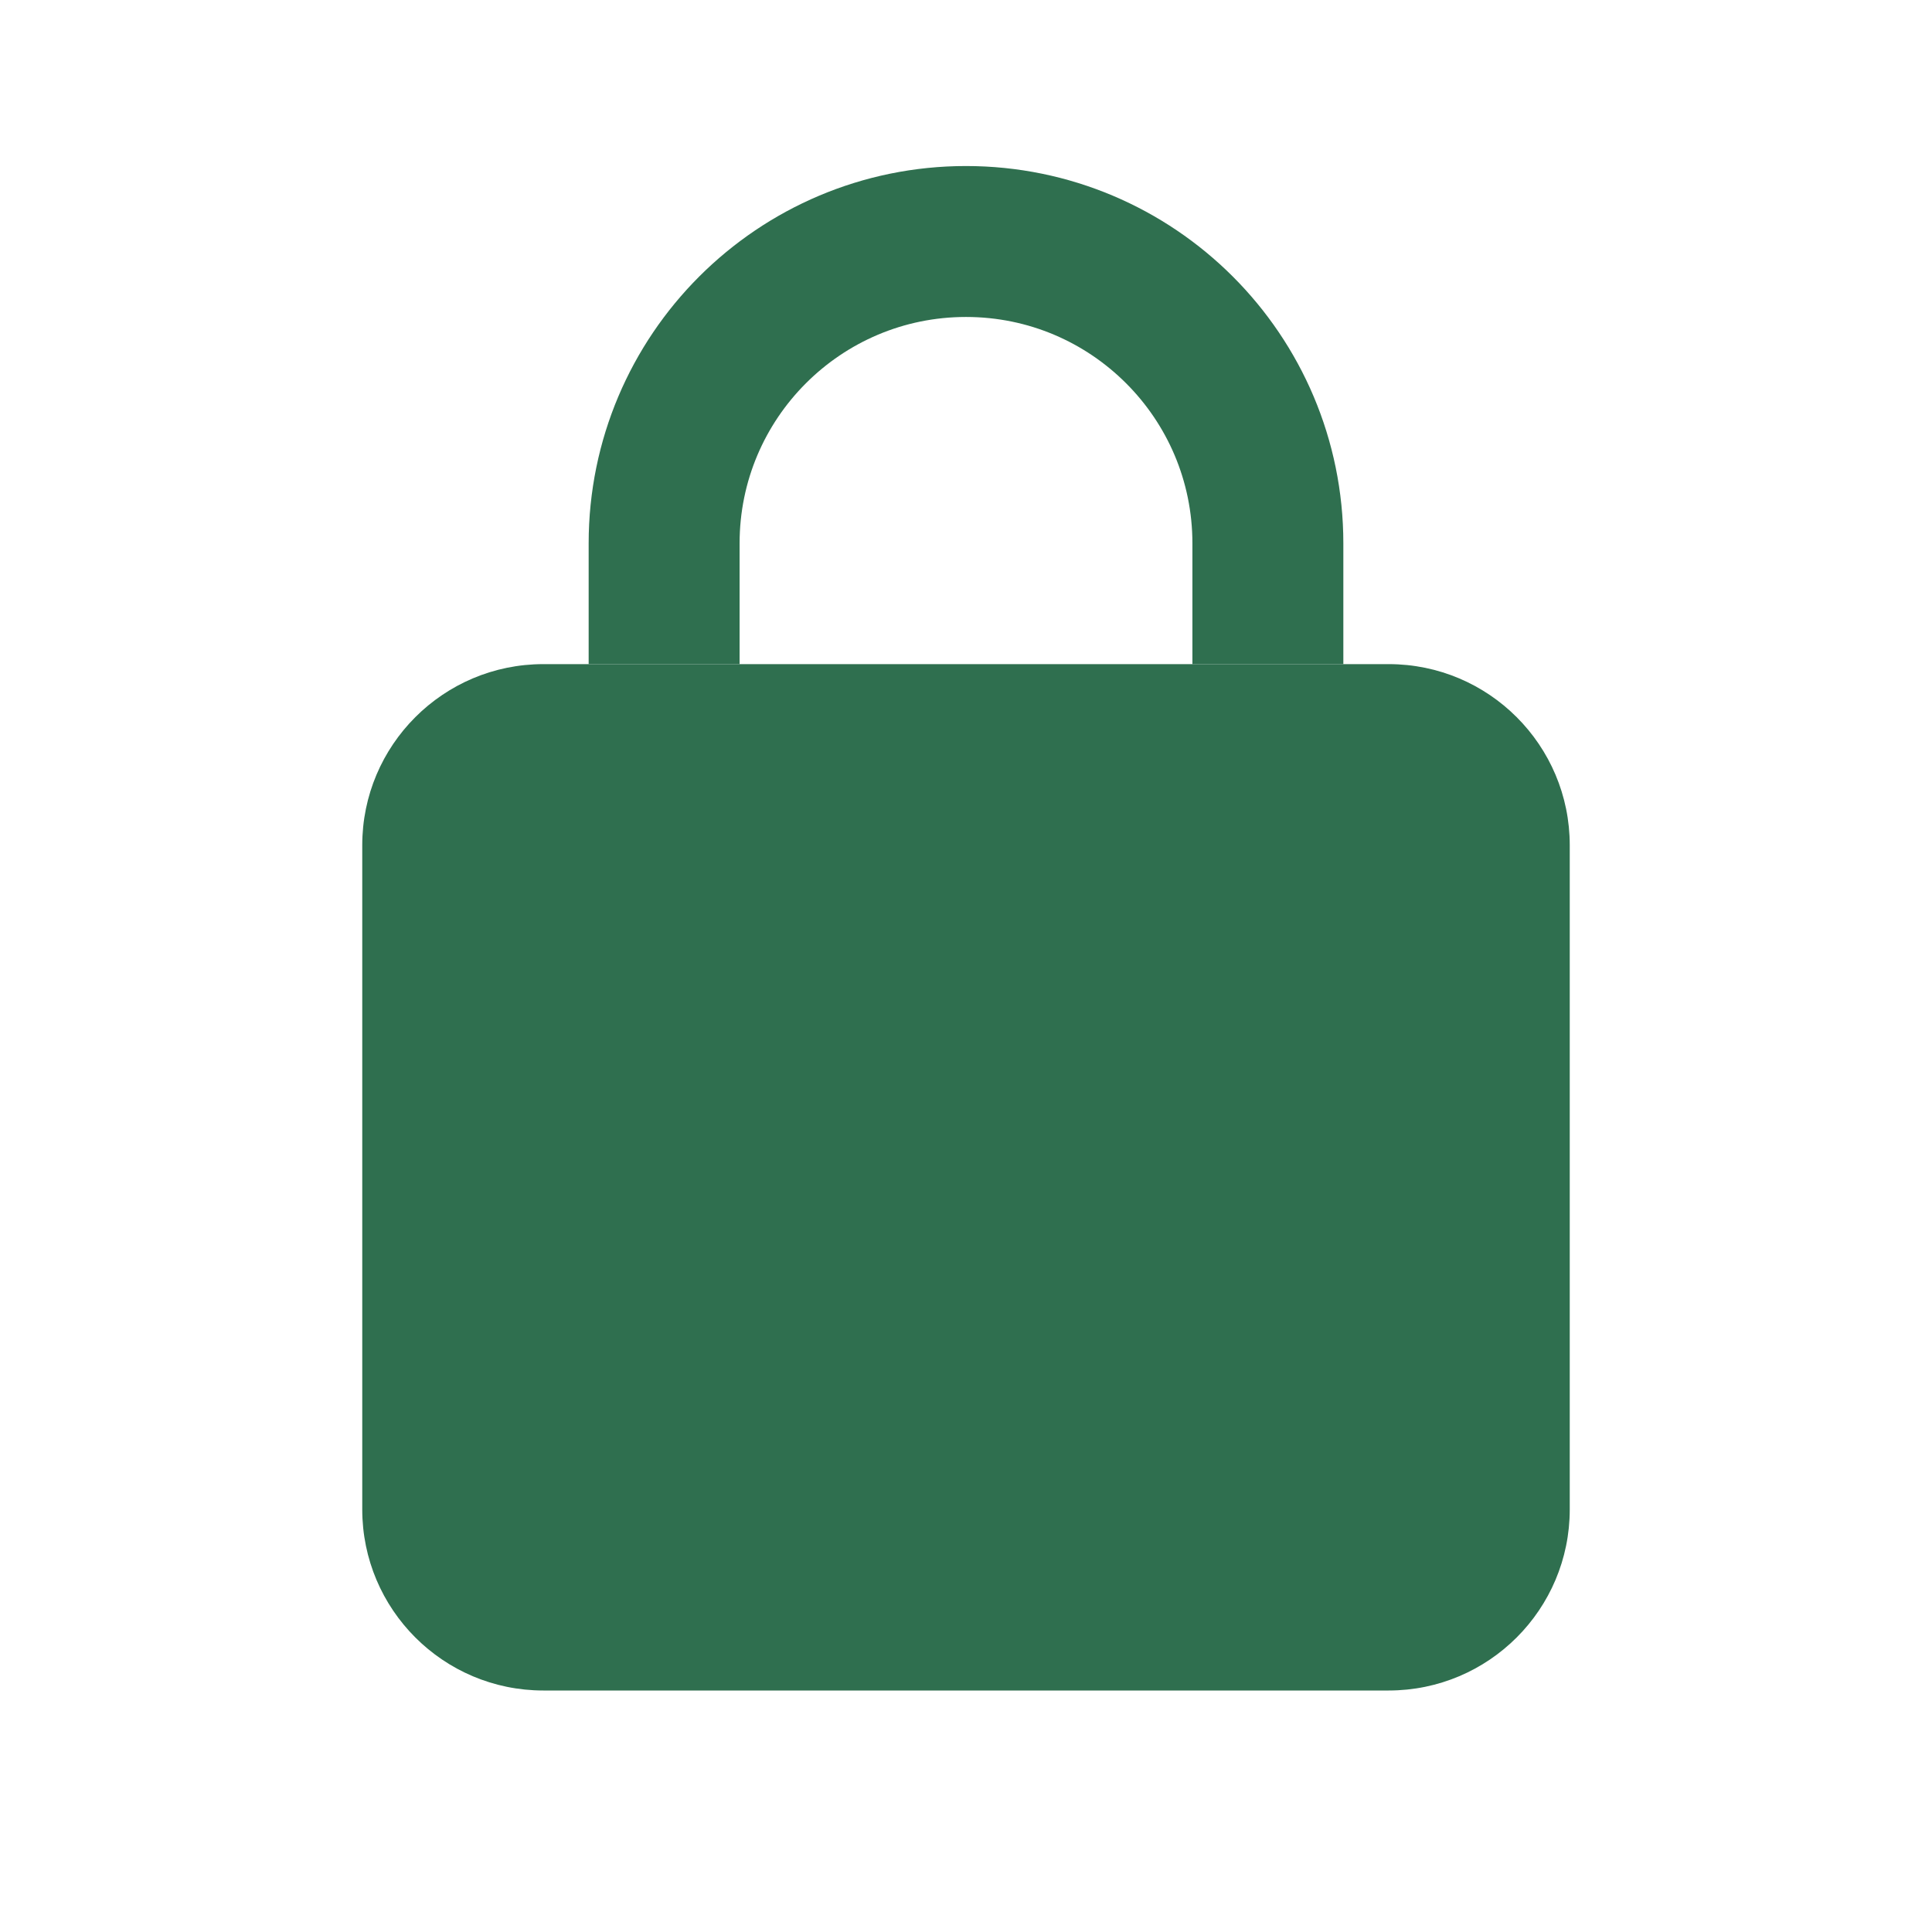
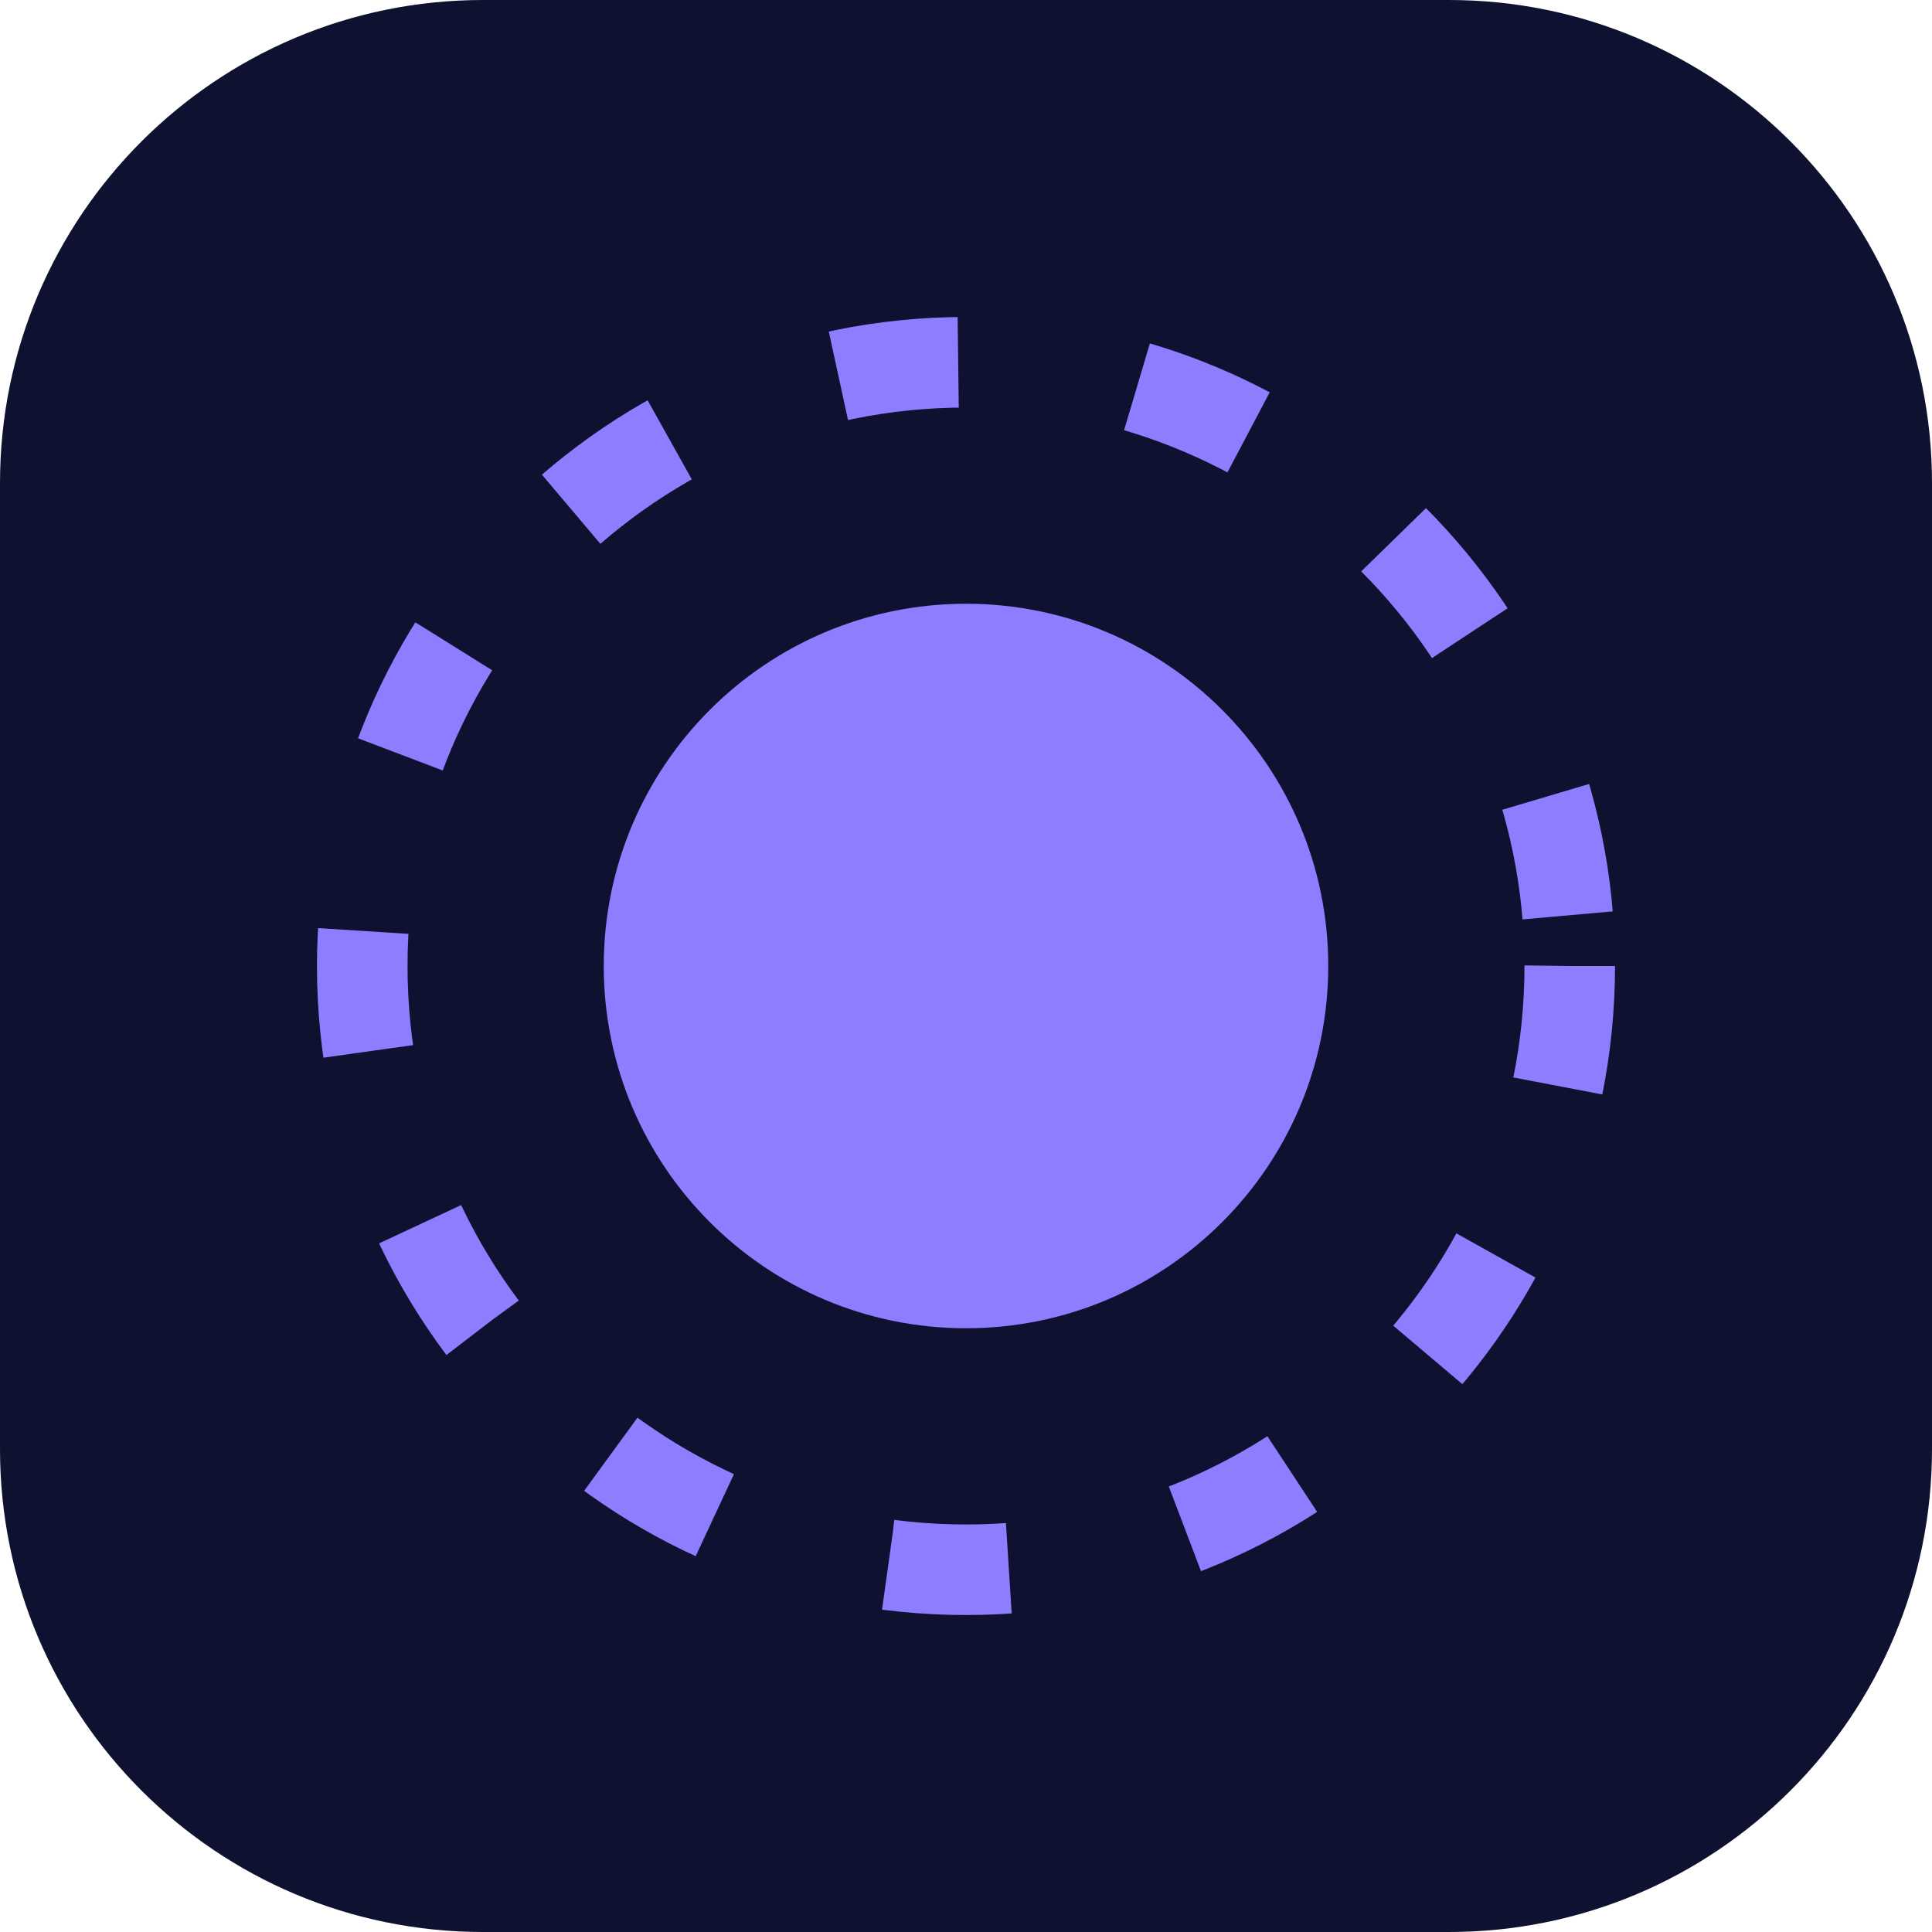
<svg xmlns="http://www.w3.org/2000/svg" viewBox="0 0 32 32">
-   <rect x="6" y="11" width="20" height="17" rx="3" fill="#2f6f4f" />
-   <path d="M11 11V9a5 5 0 0 1 10 0v2" fill="none" stroke="#2f6f4f" stroke-width="2.5" />
+   <rect width="32" height="32" rx="8" fill="#0E1230" />
+   <circle cx="16" cy="16" r="10" fill="none" stroke="#8E7DFF" stroke-width="1.5" stroke-dasharray="2 3" />
+   <circle cx="16" cy="16" r="6" fill="#8E7DFF" />
</svg>
